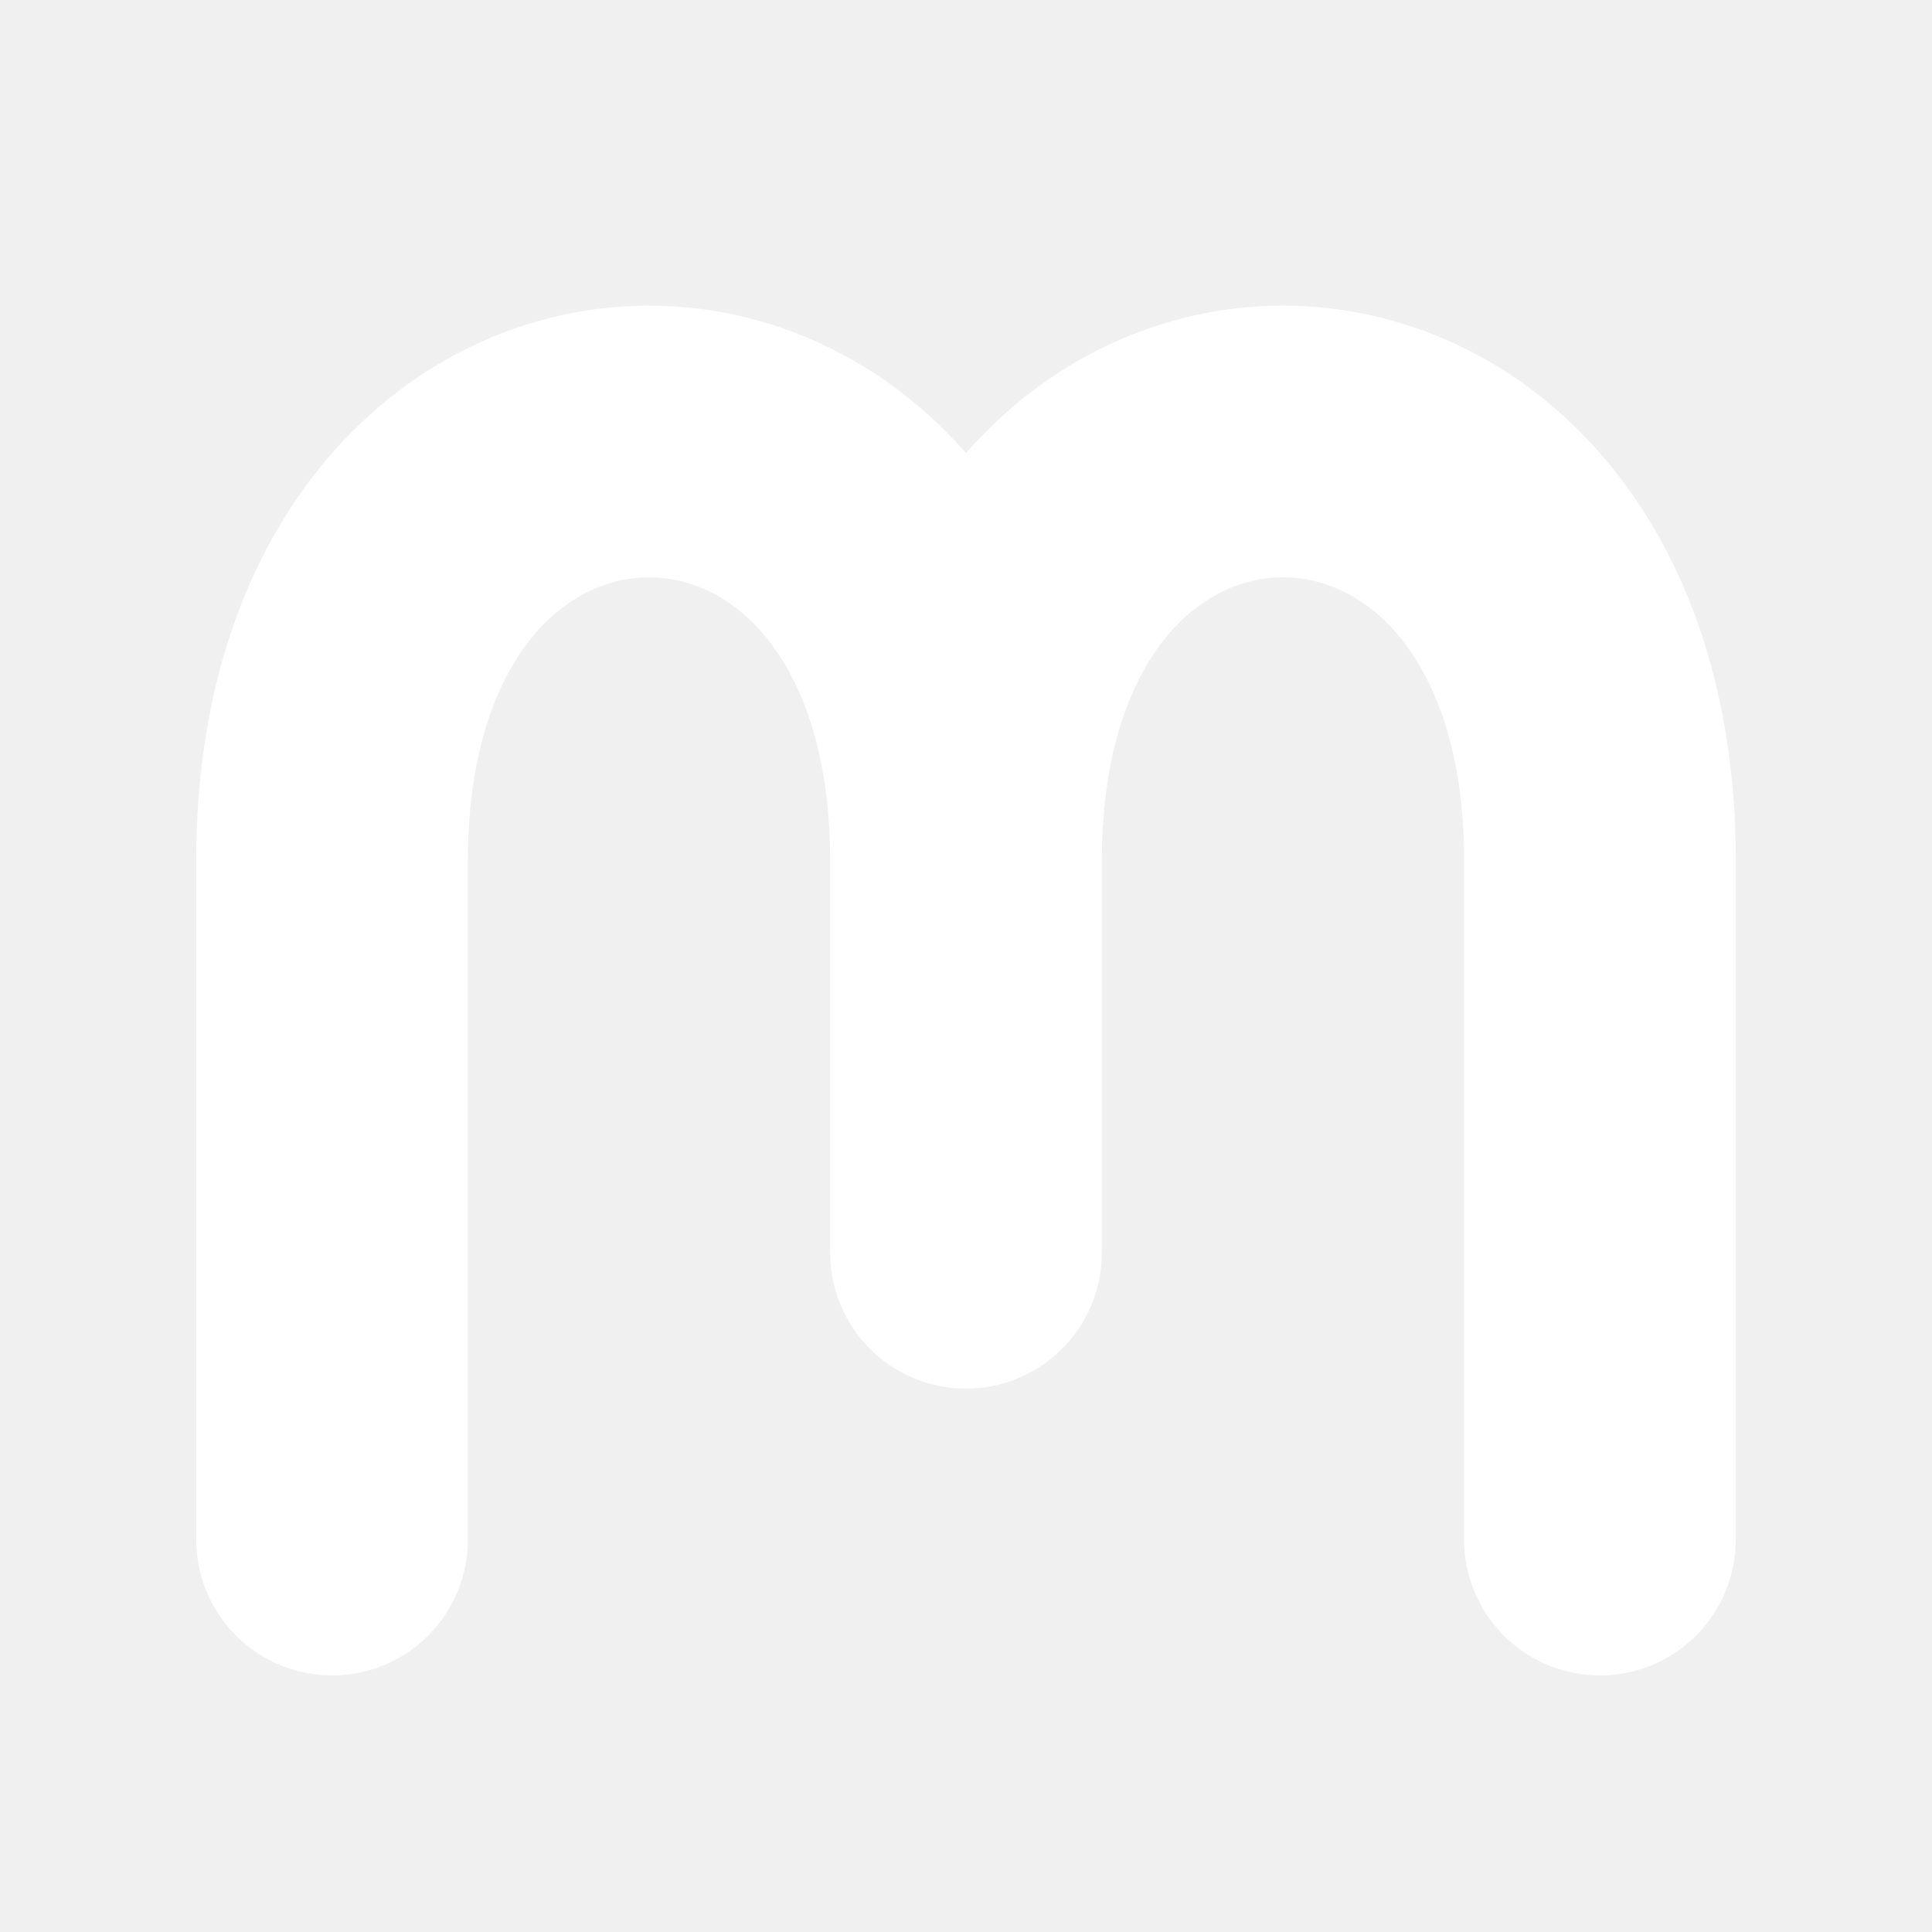
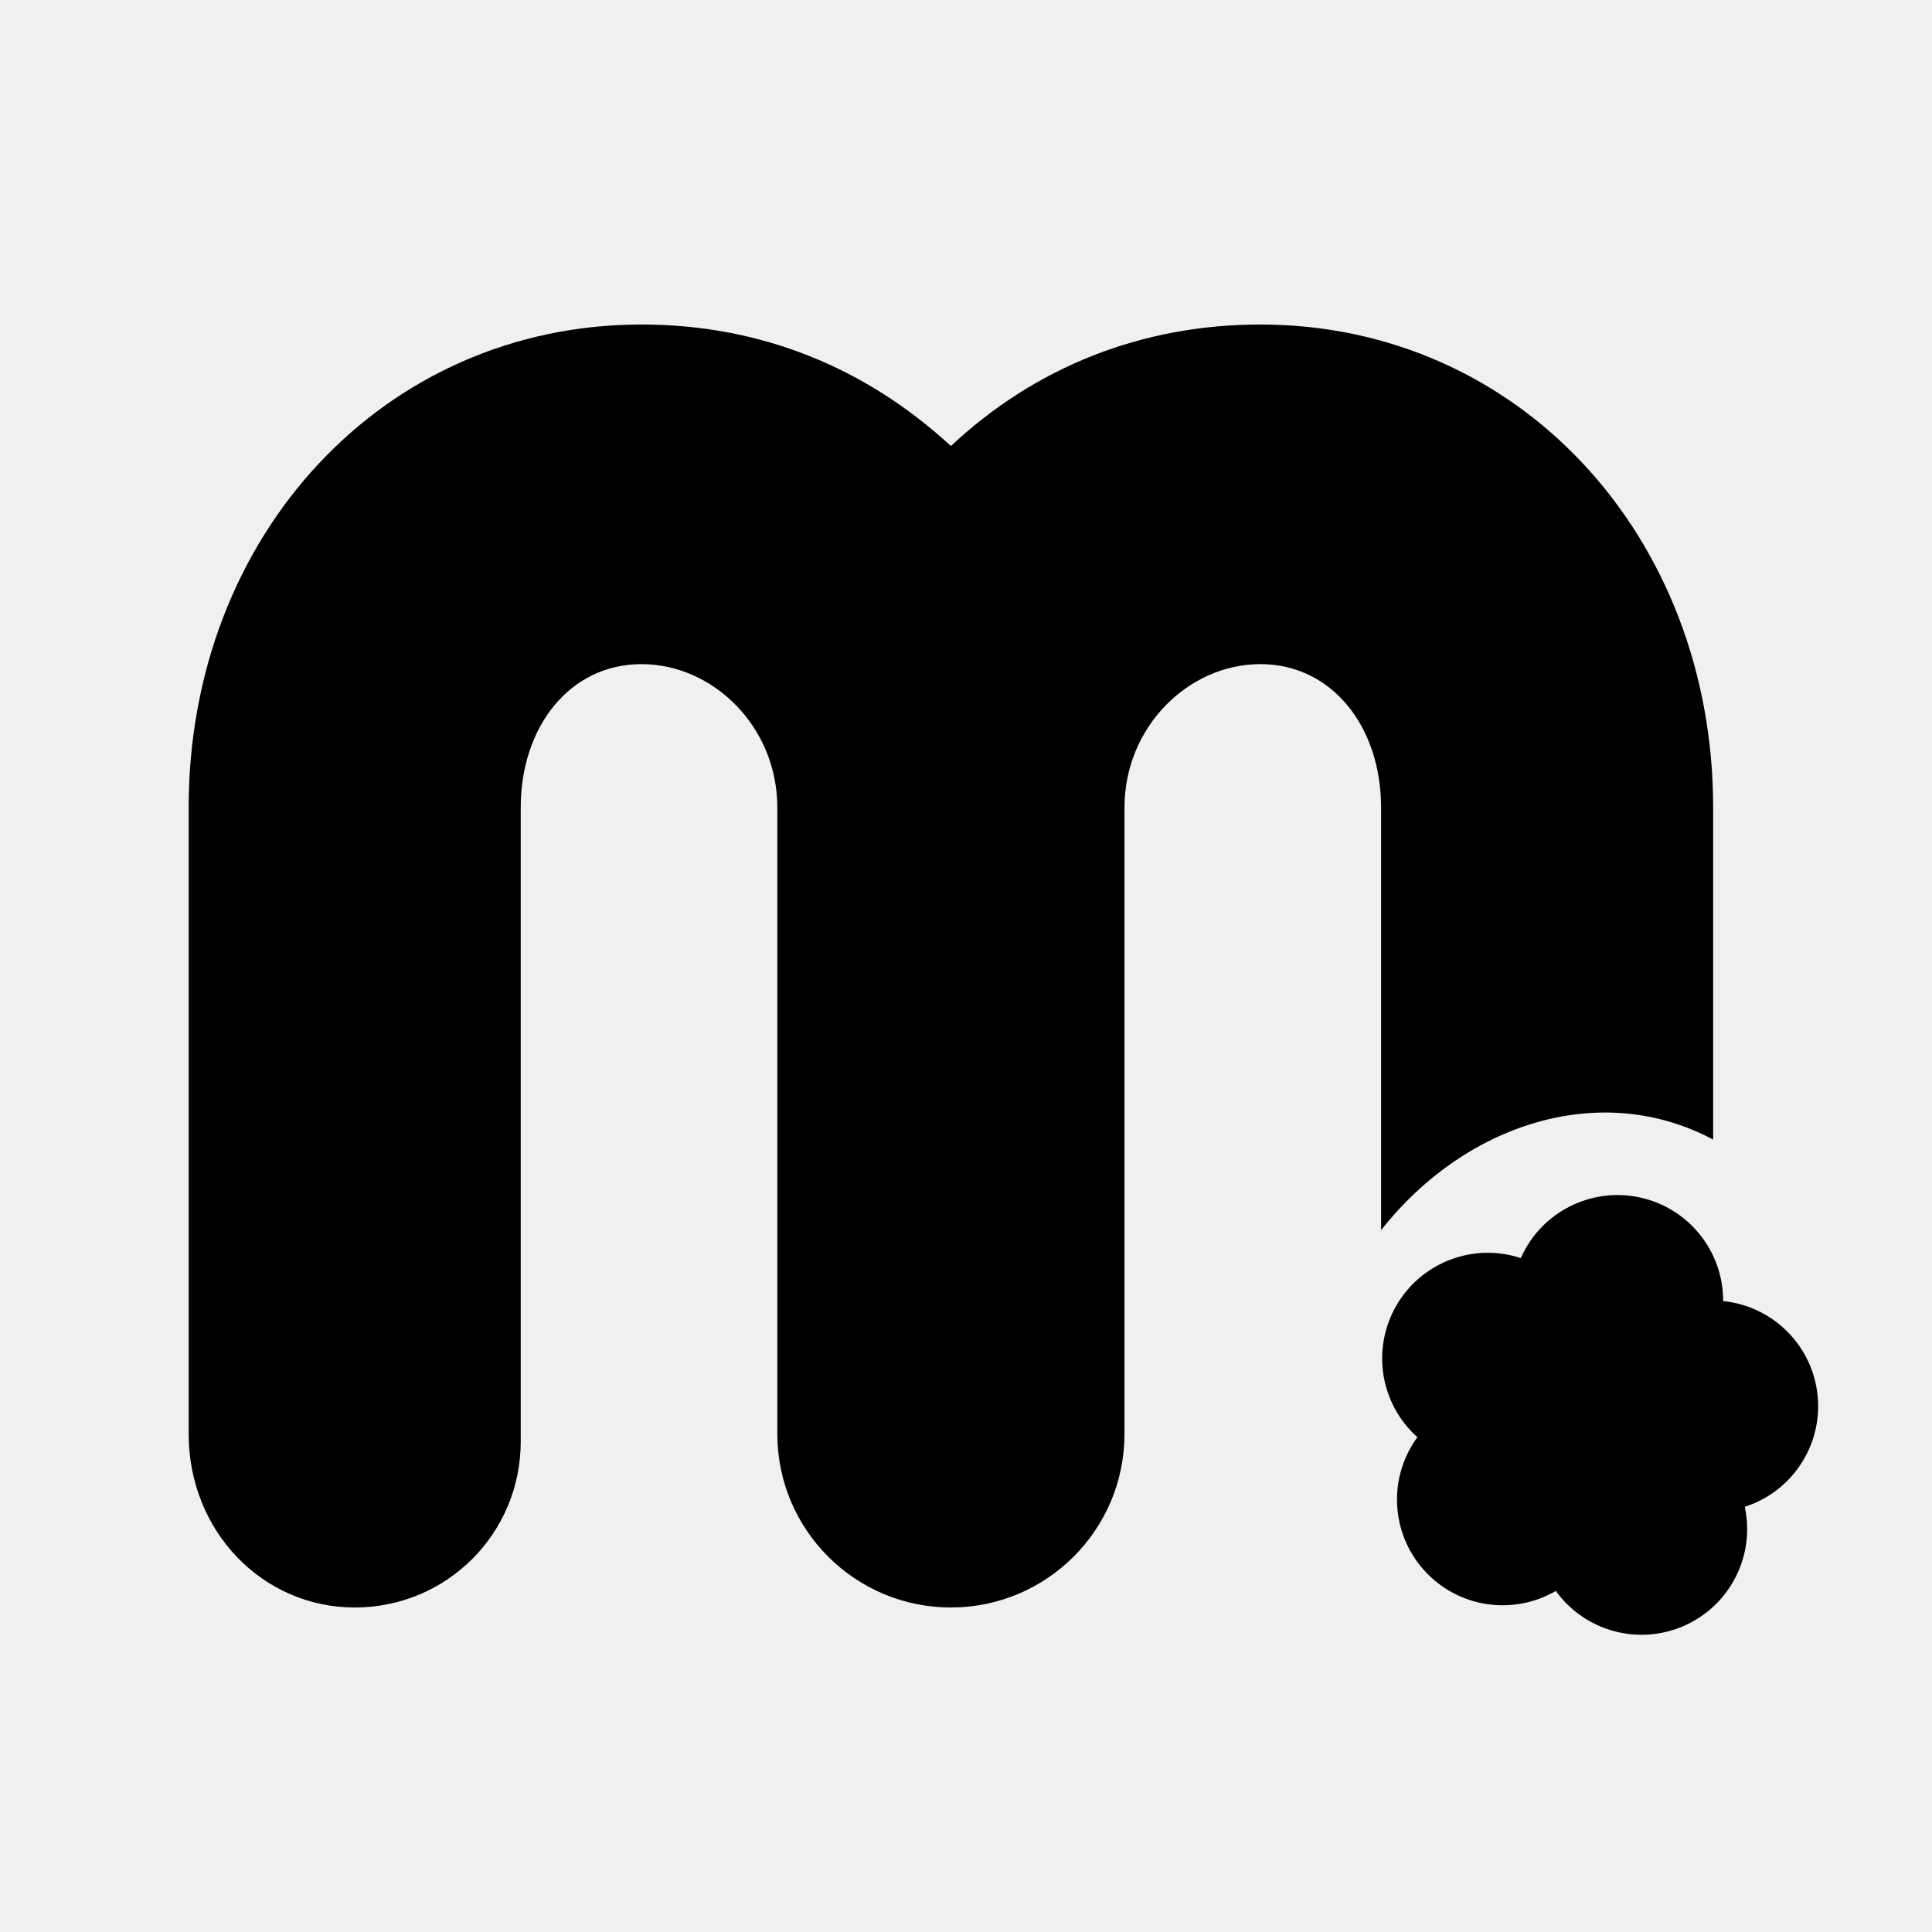
- <svg xmlns="http://www.w3.org/2000/svg" viewBox="0 0 128 128" fill="none">
-   <path d="M22 102V57C22 20 64 20 64 57V83M64 57C64 20 106 20 106 57V102" stroke="#FFFFFF" stroke-width="18" stroke-linecap="round" stroke-linejoin="round" />
+ <svg xmlns="http://www.w3.org/2000/svg" viewBox="0 0 256 256" role="img" aria-labelledby="title">
+   <g fill="#000000">
+     <path d="M25 190V107C25 71 50.8 43 85 43C100.8 43 114.7 48.7 126 59.1C137.1 48.7 151.2 43 167 43C201.2 43 227 71 227 107V151C212 143 194 149 183 163V107C183 96.3 176.5 88 167 88C157.5 88 149 96.3 149 107V190C149 202.7 138.7 213 126 213C113.3 213 103 202.7 103 190V107C103 96.3 94.5 88 85 88C75.5 88 69 96.3 69 107V191C69 203.2 59.2 213 47 213C34.8 213 25 202.9 25 190Z" />
+     <path fill-rule="evenodd" d="M201.517 166.701A14 14 0 0 1 228.326 172.399A14 14 0 0 1 231.191 199.658A14 14 0 0 1 206.153 210.806A14 14 0 0 1 187.813 190.437A14 14 0 0 1 201.517 166.701Z" />
+   </g>
</svg>
